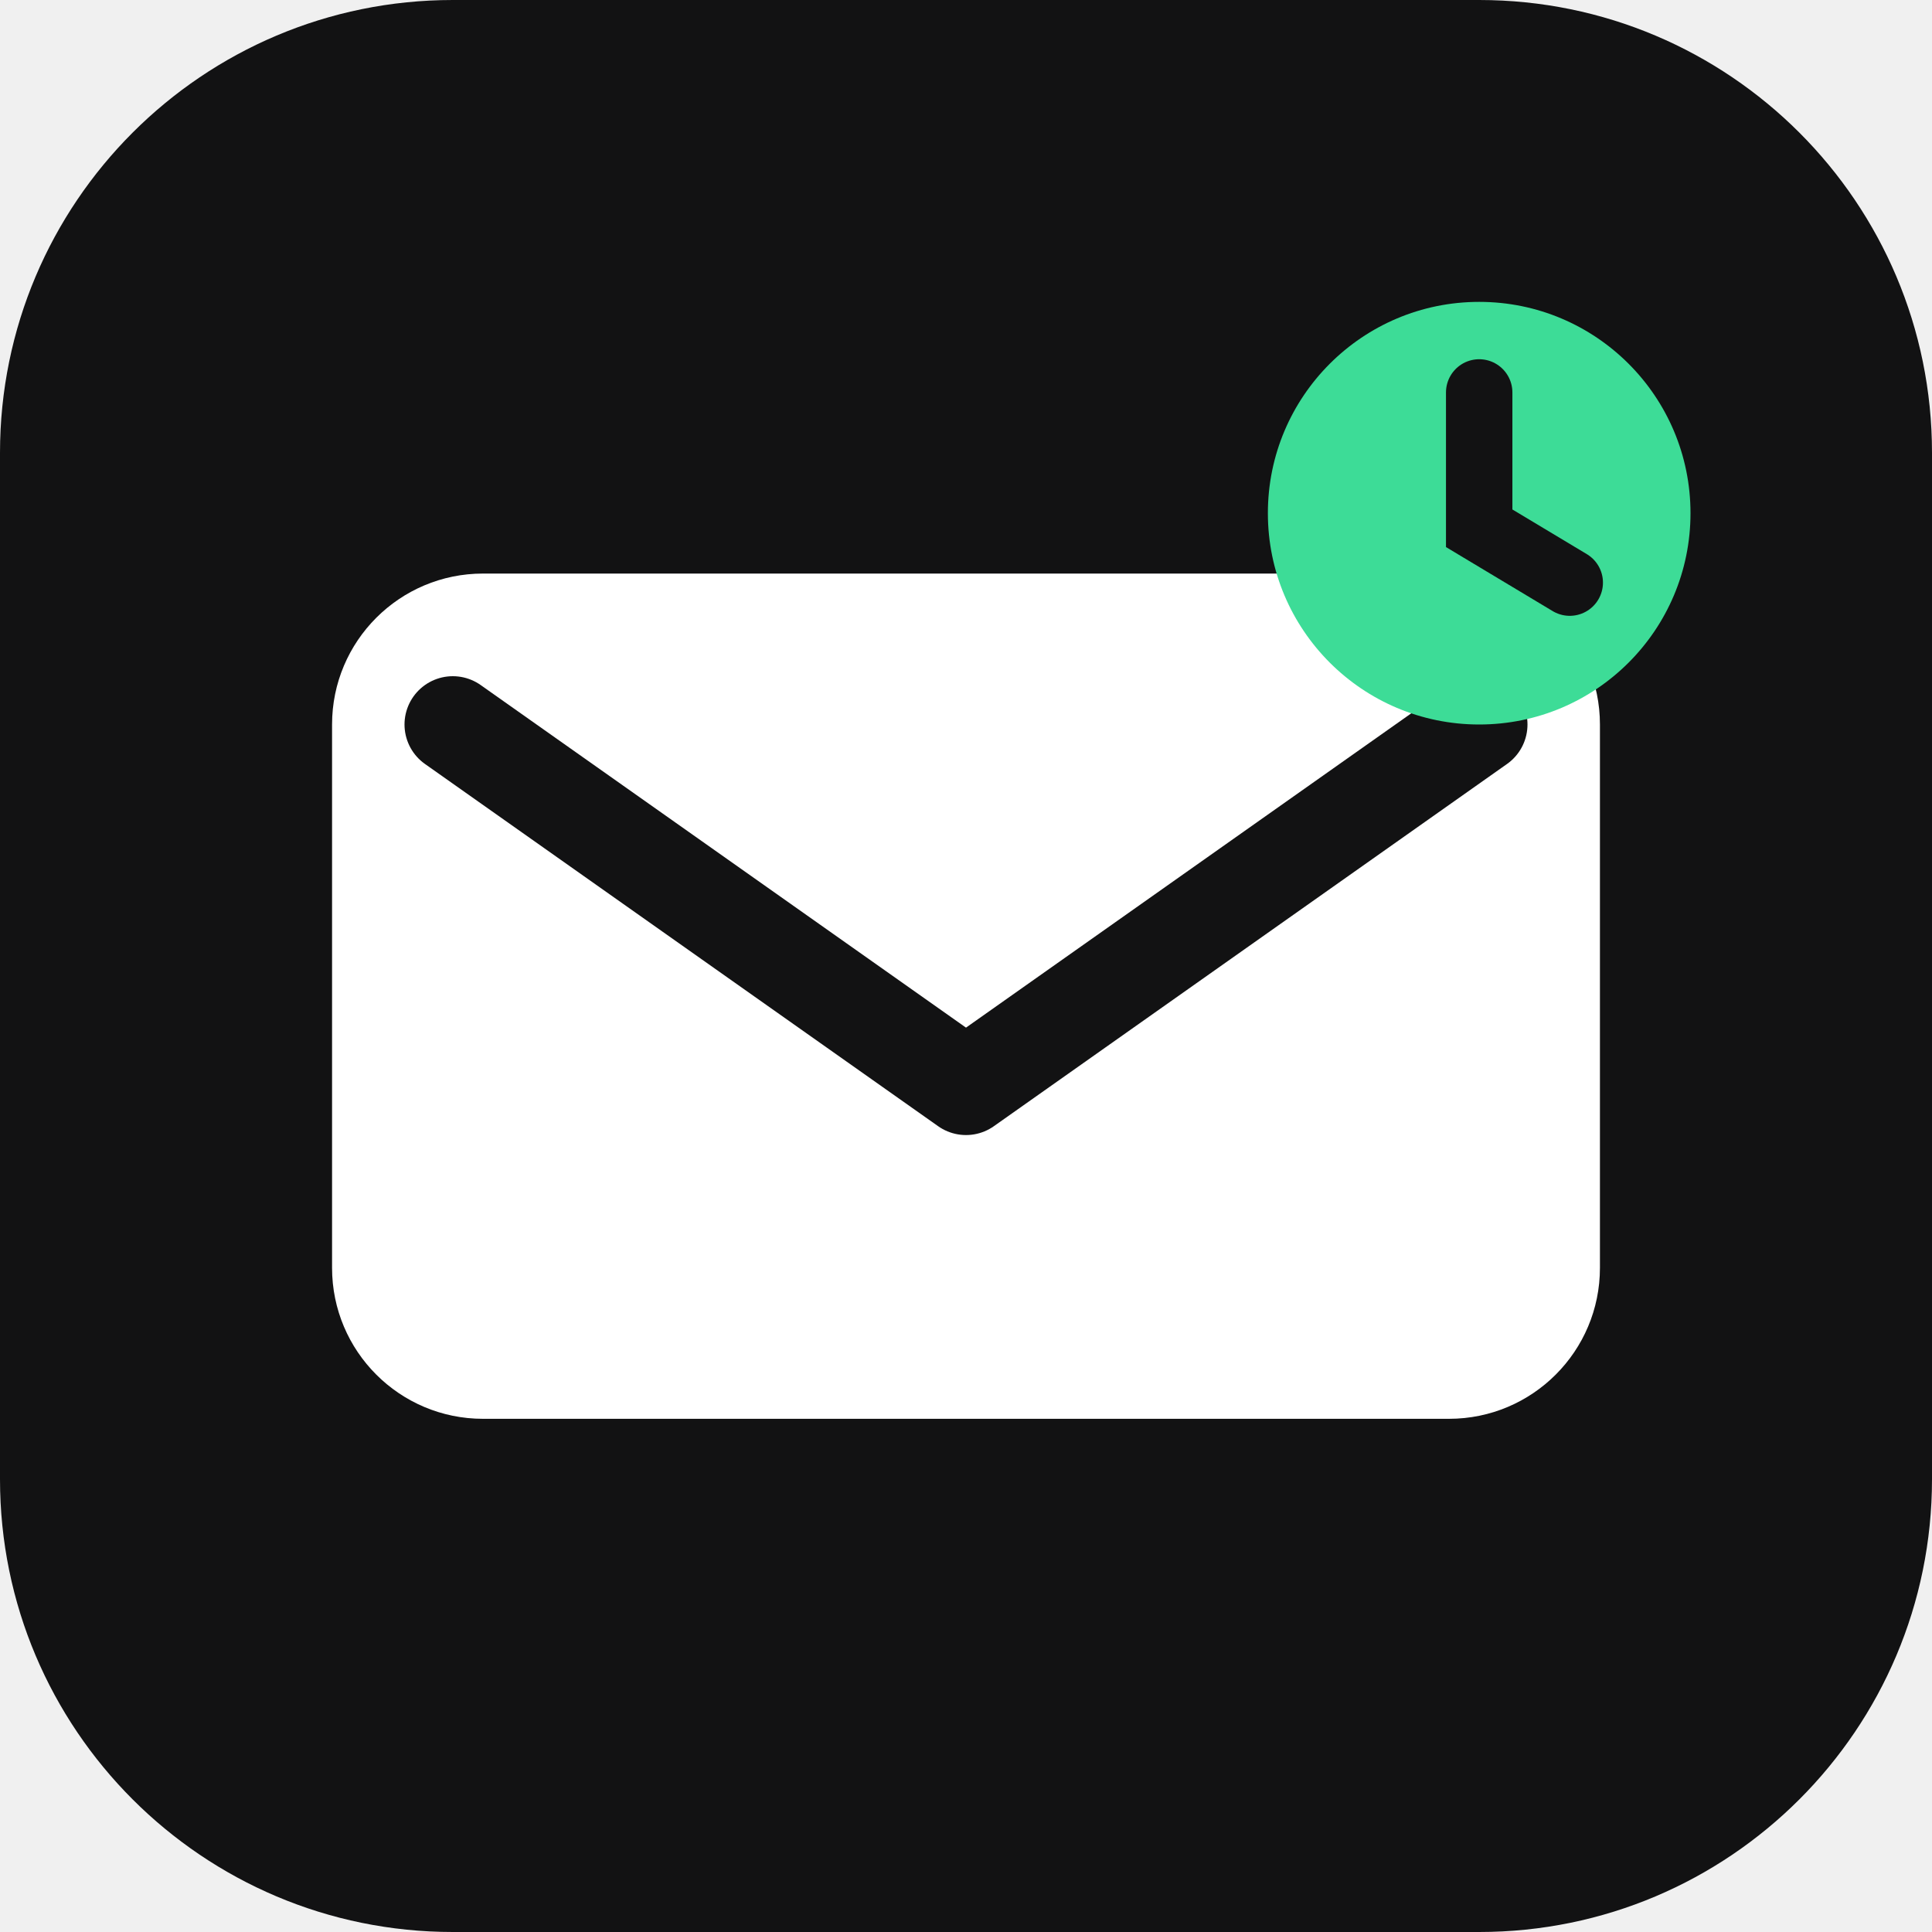
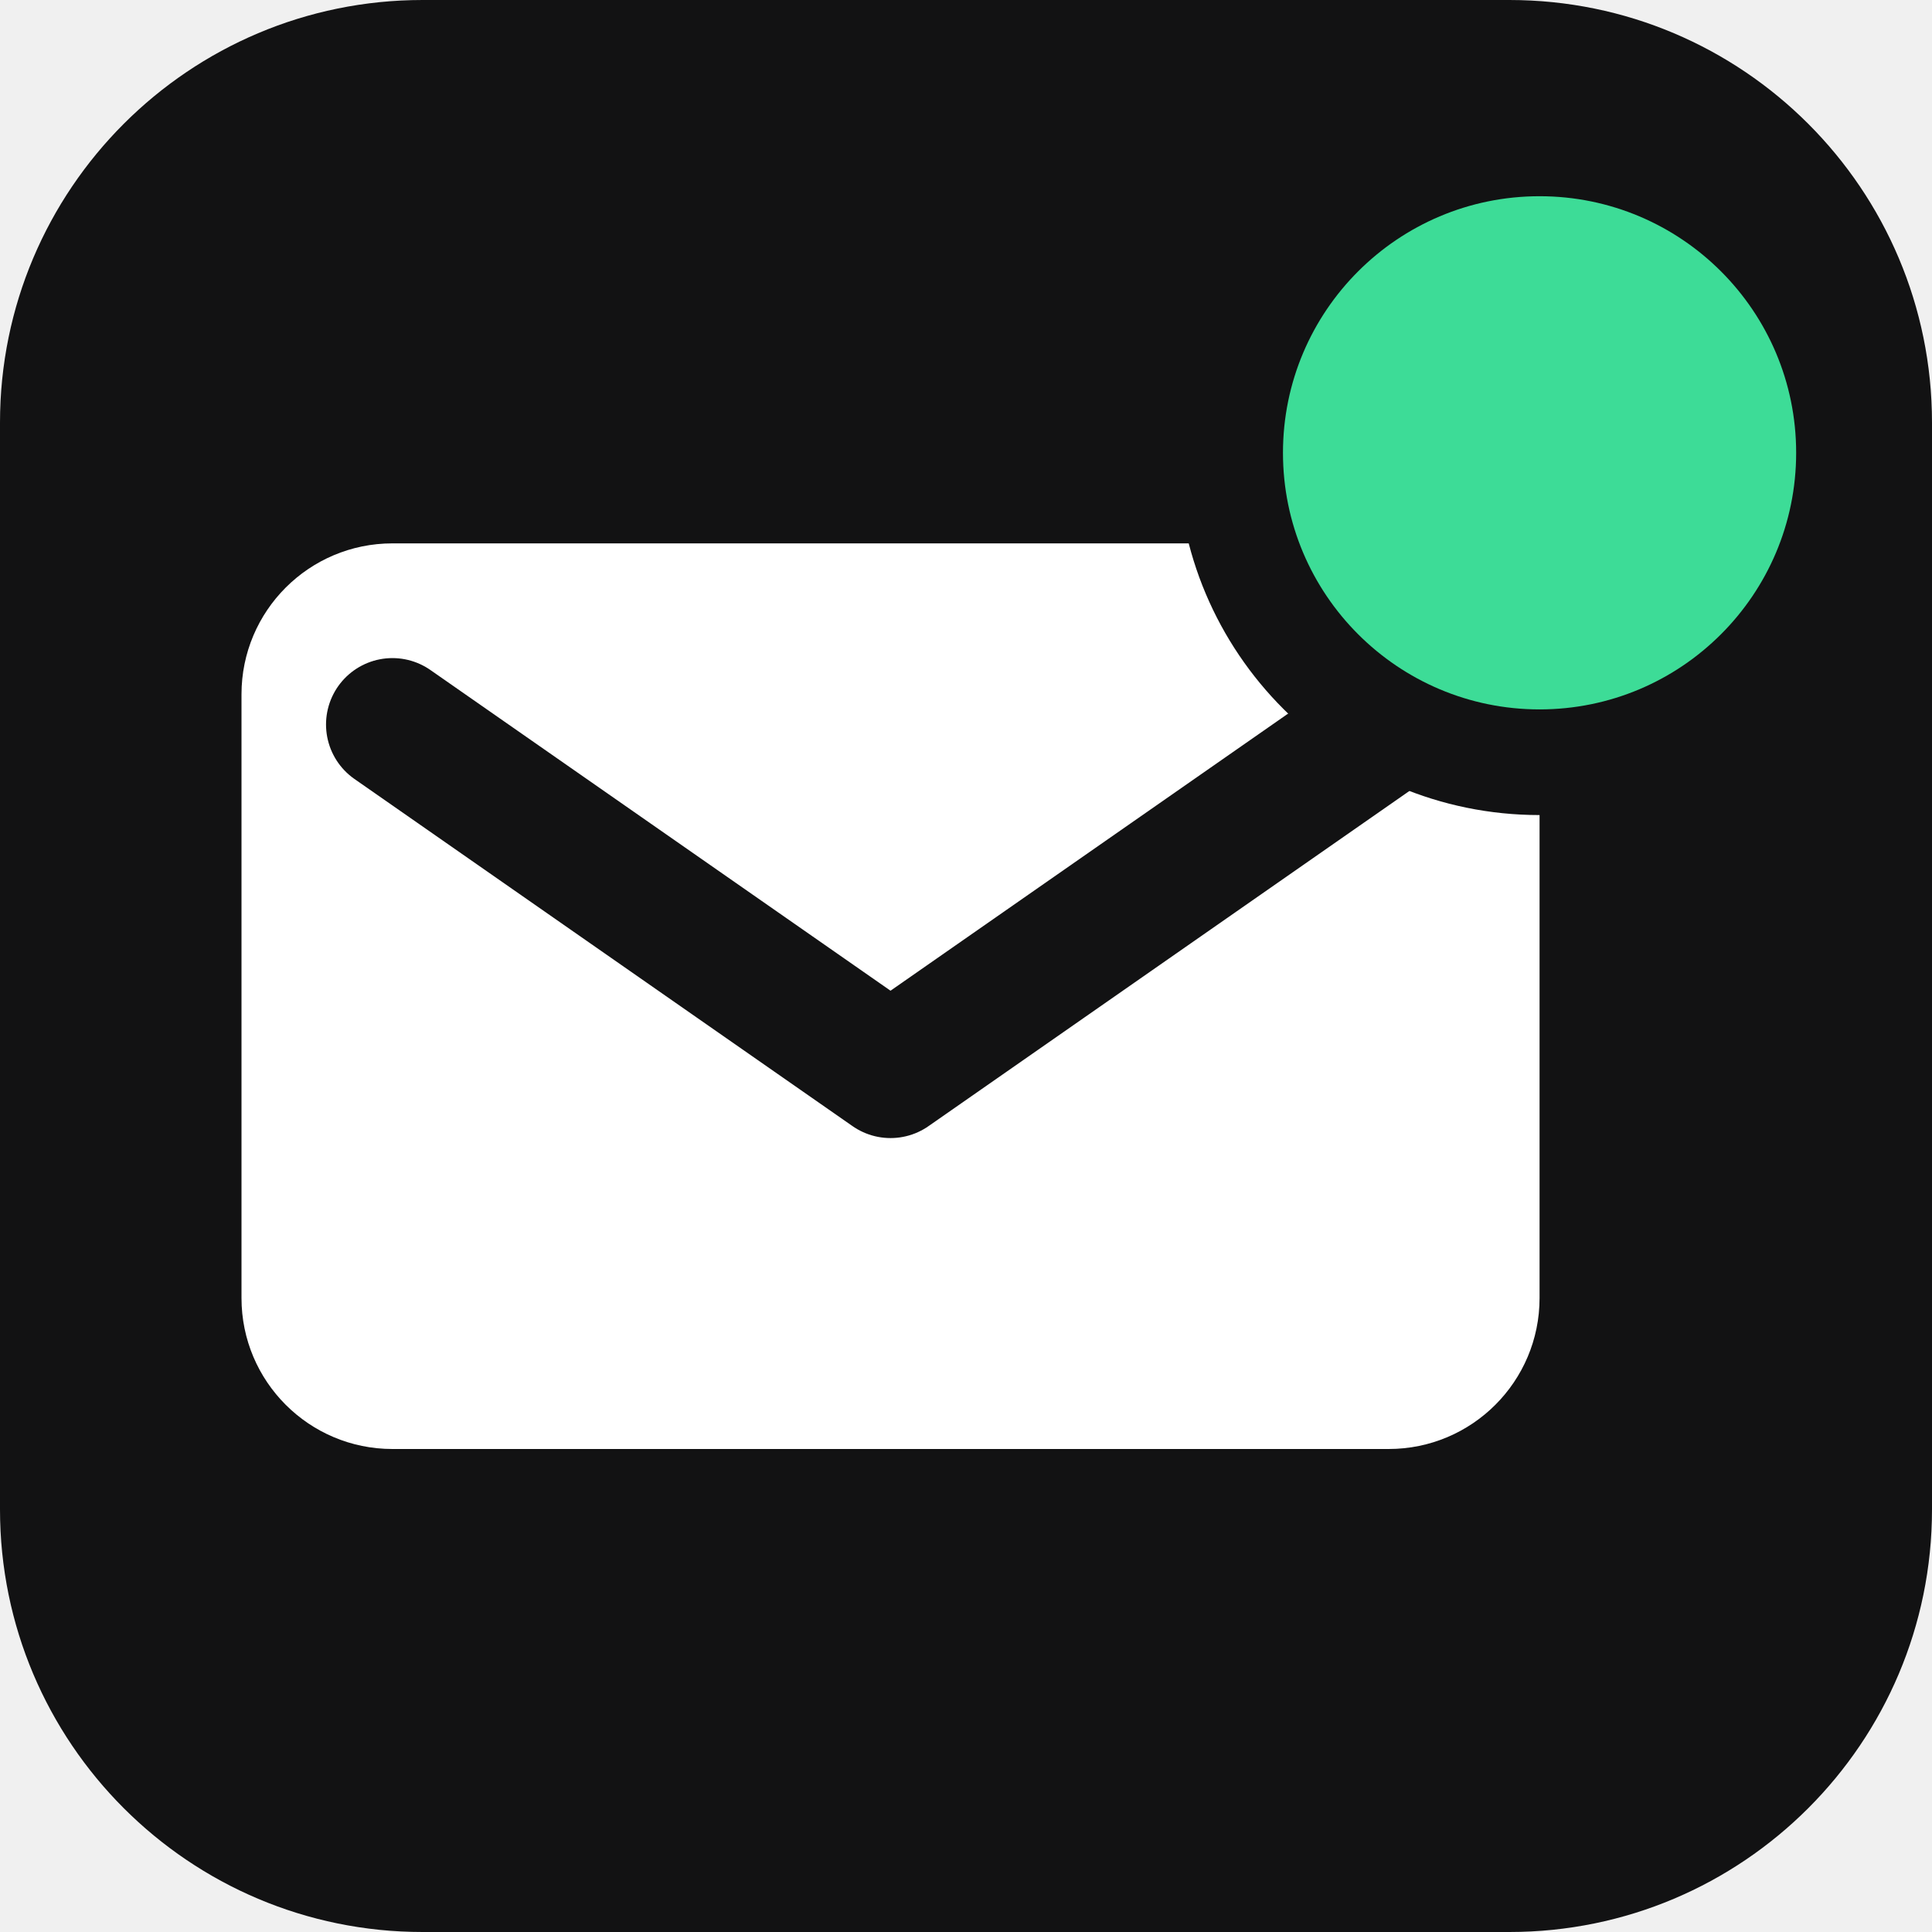
<svg xmlns="http://www.w3.org/2000/svg" viewBox="0 0 64 64">
-   <rect width="64" height="64" rx="15" fill="#121213" />
-   <rect x="11" y="19" width="42" height="28" rx="5" fill="#ffffff" />
-   <path d="M15 24l17 12 17-12" fill="none" stroke="#121213" stroke-width="3.2" stroke-linecap="round" stroke-linejoin="round" />
-   <circle cx="49" cy="17" r="7" fill="#3ddc97" />
-   <path d="M49 13v4.5l3 1.8" fill="none" stroke="#121213" stroke-width="2.2" stroke-linecap="round" />
+   <rect width="64" height="64" rx="14" fill="#121213" />
+   <rect x="8" y="18" width="43" height="30" rx="5" fill="#ffffff" />
+   <path d="M13 24l16.5 11.5L46 24" fill="none" stroke="#121213" stroke-width="4.4" stroke-linecap="round" stroke-linejoin="round" />
+   <circle cx="51" cy="15" r="12" fill="#121213" />
+   <circle cx="51" cy="15" r="8.5" fill="#3ddc97" />
</svg>
